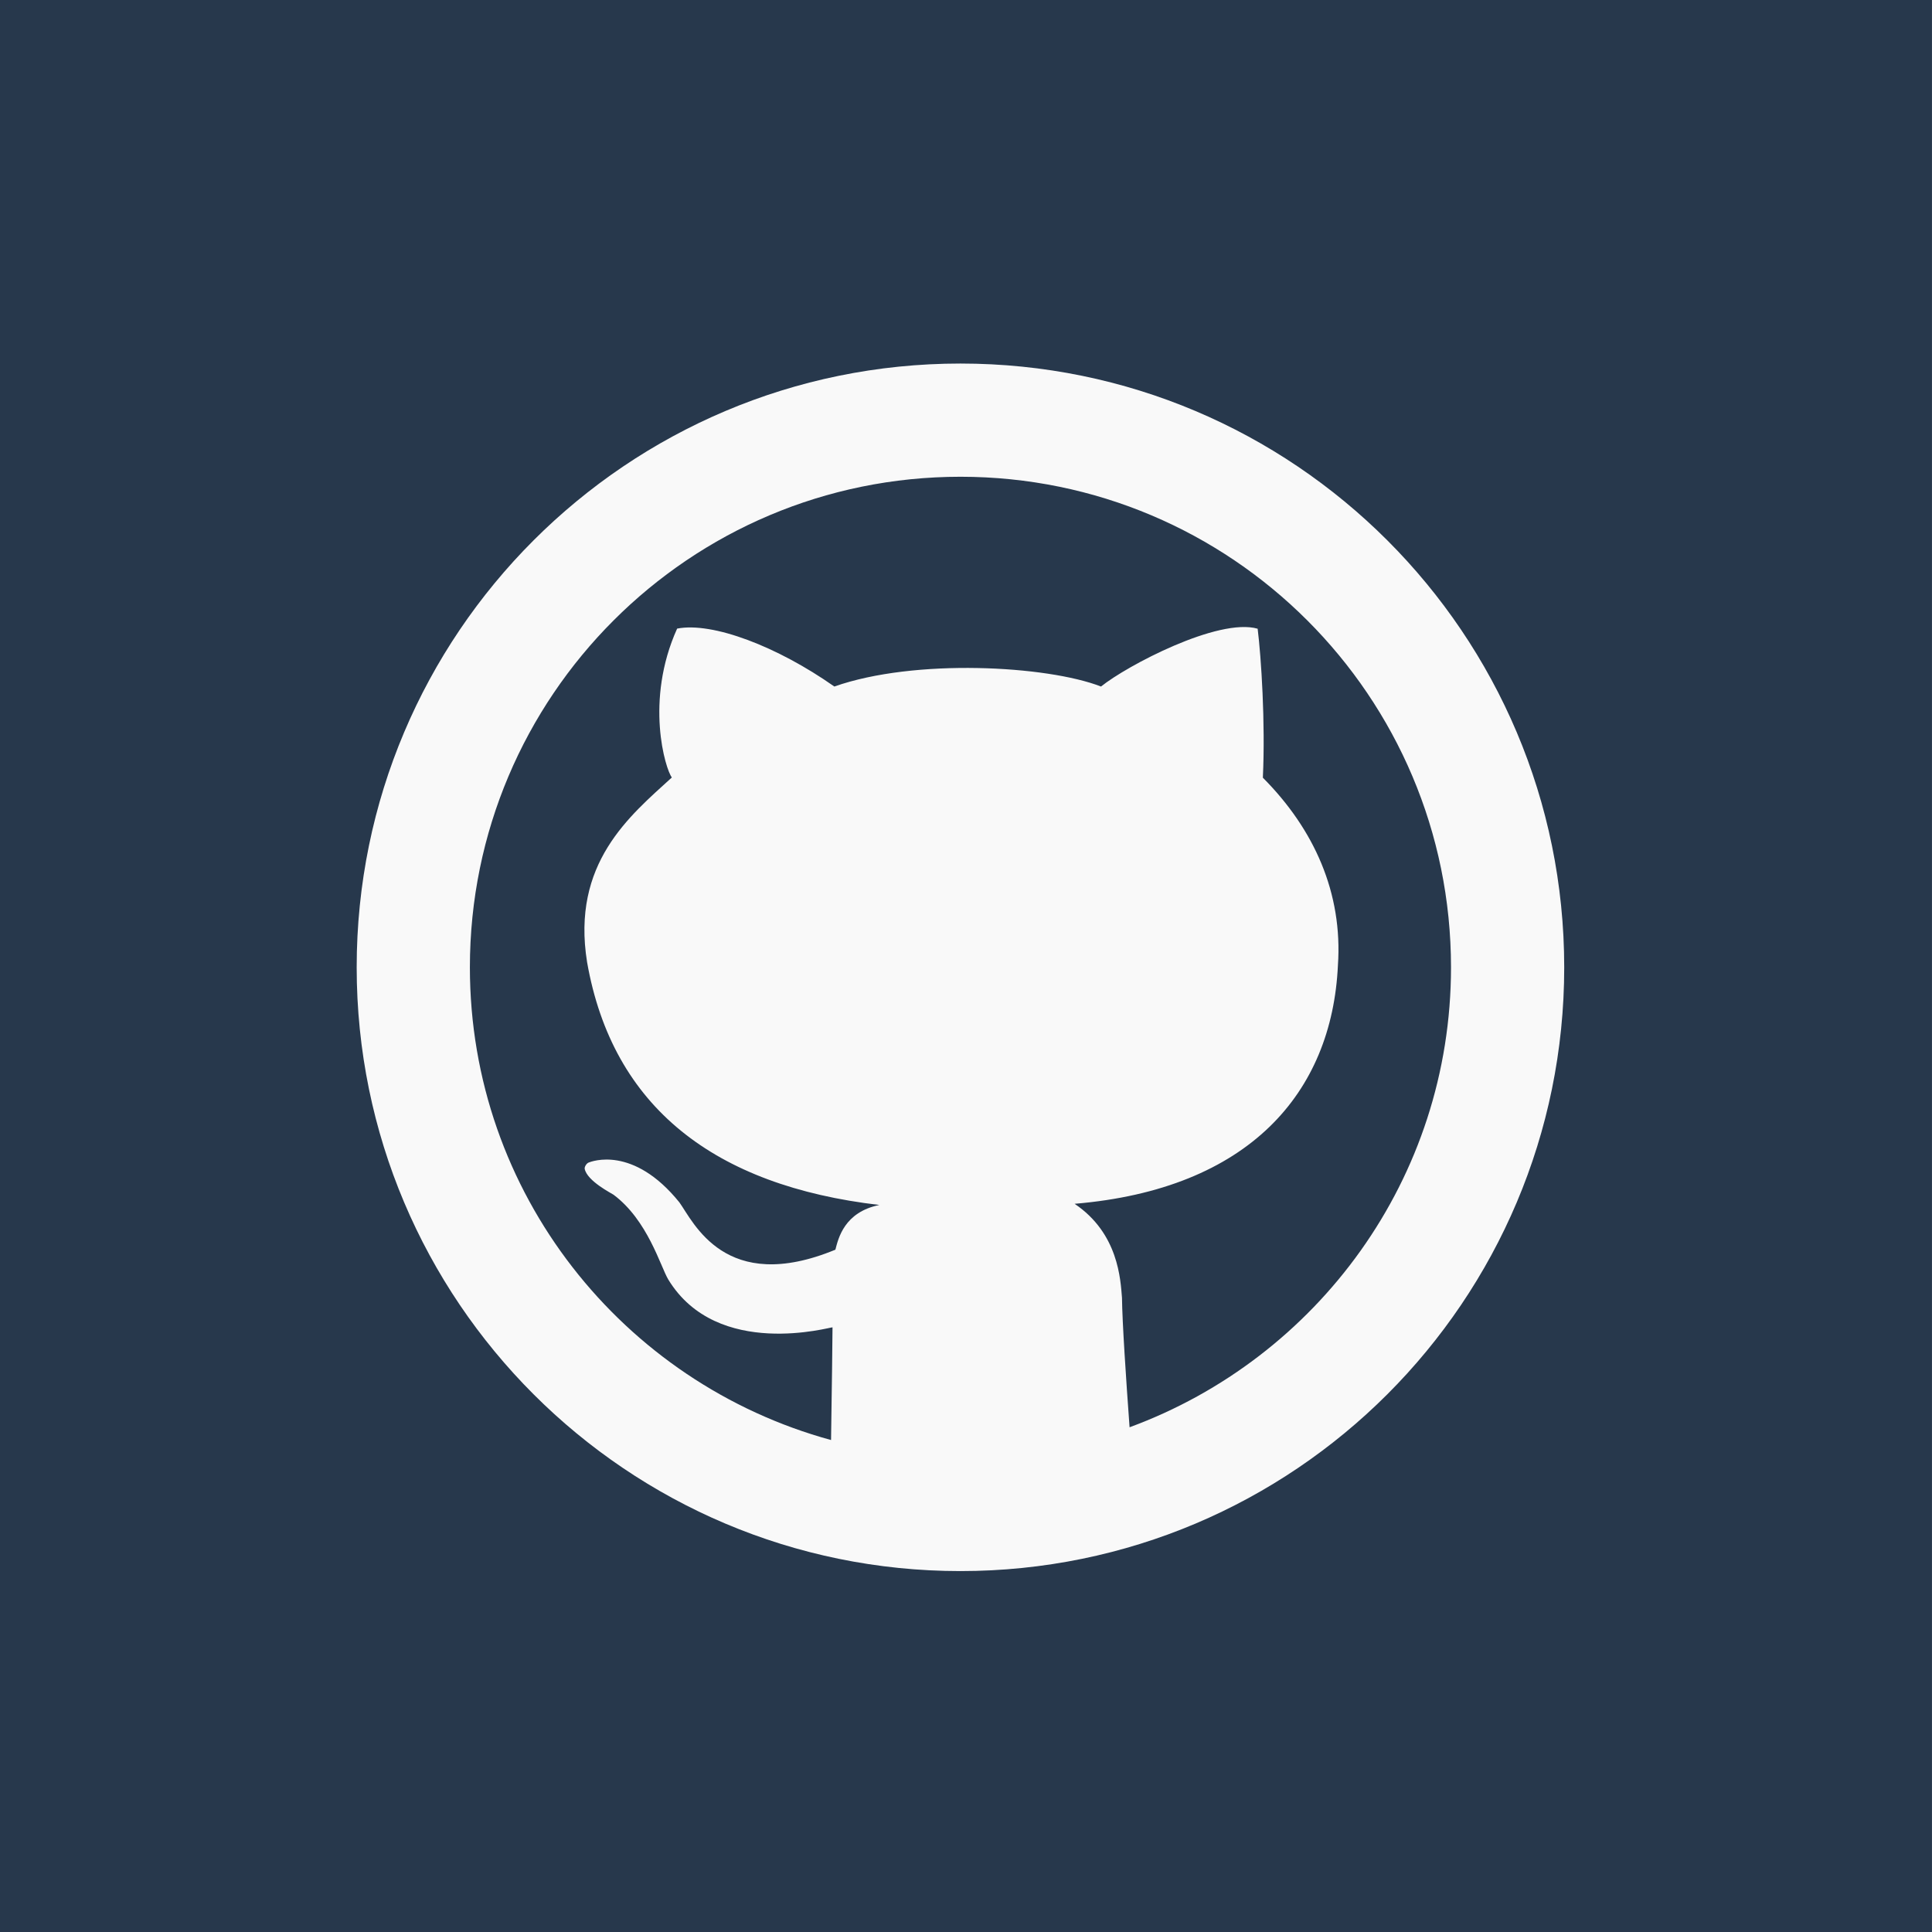
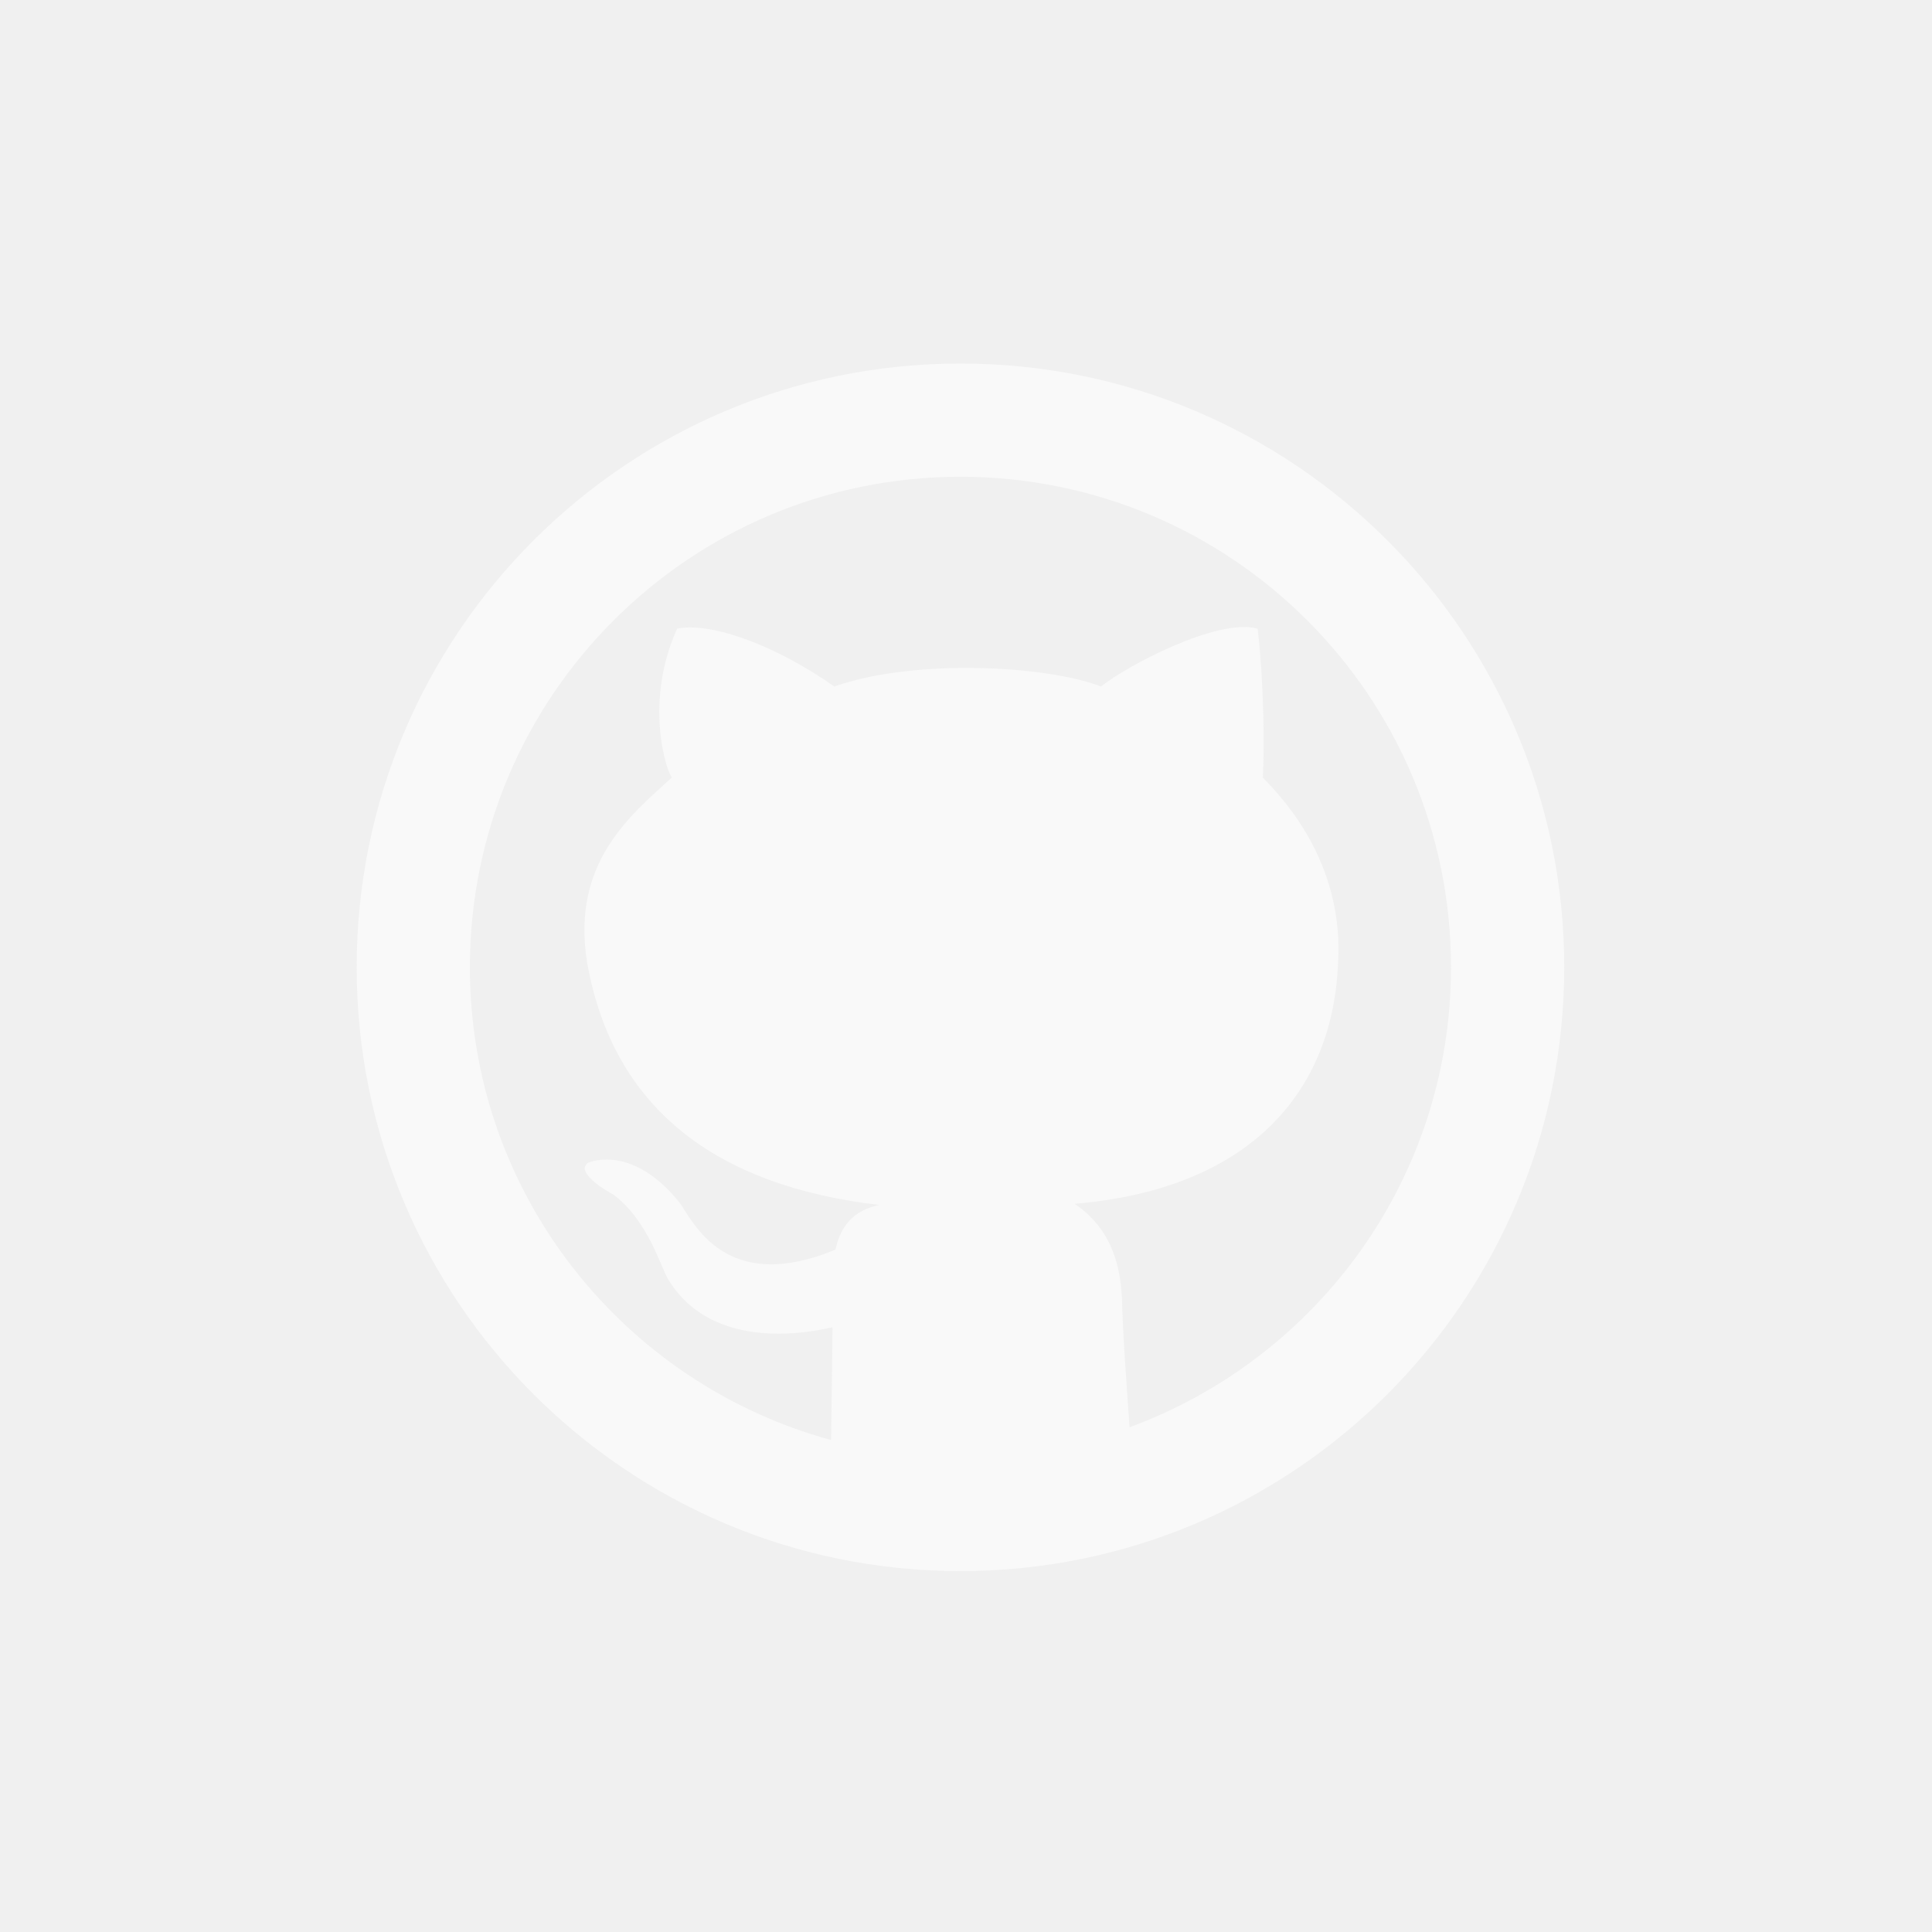
<svg xmlns="http://www.w3.org/2000/svg" width="64" height="64" viewBox="0 0 6.963 6.963" preserveAspectRatio="xMidYMid" version="1.1" id="svg8" xml:space="preserve">
  <defs id="defs12">
    <path d="M1.253 280.732l1.605-3.131 99.353-188.518-44.15-83.475C54.392-1.283 45.074.474 43.87 8.188L1.253 280.732z" id="a" />
    <filter x="-0.416" y="-0.15" width="1.832" height="1.301" filterUnits="objectBoundingBox" id="b">
      <feGaussianBlur stdDeviation="17.5" in="SourceAlpha" result="shadowBlurInner1" id="feGaussianBlur8916" />
      <feOffset in="shadowBlurInner1" result="shadowOffsetInner1" id="feOffset8918" />
      <feComposite in="shadowOffsetInner1" in2="SourceAlpha" operator="arithmetic" k2="-1" k3="1" result="shadowInnerInner1" id="feComposite8920" />
      <feColorMatrix values="0 0 0 0 0 0 0 0 0 0 0 0 0 0 0 0 0 0 0.06 0" in="shadowInnerInner1" id="feColorMatrix8922" />
    </filter>
    <path d="M134.417 148.974l32.039-32.812-32.039-61.007c-3.042-5.791-10.433-6.398-13.443-.59l-17.705 34.109-.53 1.744 31.678 58.556z" id="c" />
    <filter x="-0.132" y="-0.177" width="1.279" height="1.262" filterUnits="objectBoundingBox" id="d">
      <feGaussianBlur stdDeviation="3.5" in="SourceAlpha" result="shadowBlurInner1" id="feGaussianBlur8926" />
      <feOffset dx="1" dy="-9" in="shadowBlurInner1" result="shadowOffsetInner1" id="feOffset8928" />
      <feComposite in="shadowOffsetInner1" in2="SourceAlpha" operator="arithmetic" k2="-1" k3="1" result="shadowInnerInner1" id="feComposite8930" />
      <feColorMatrix values="0 0 0 0 0 0 0 0 0 0 0 0 0 0 0 0 0 0 0.09 0" in="shadowInnerInner1" id="feColorMatrix8932" />
    </filter>
  </defs>
-   <rect style="fill:#27384c;fill-opacity:1;stroke-width:0.094" id="rect370" width="6.963" height="6.963" x="-8.7e-05" y="0" />
  <style id="style8834">.st0{fill:#007acc}.st1{fill:#fff}</style>
  <g id="g8987" transform="matrix(0.0149389,0,0,0.0149389,1.285494,1.310224)" style="fill:#f9f9f9">
    <path style="fill:#f9f9f9" d="M 145.66,0 C 65.219,0 0,65.219 0,145.66 c 0,80.45 65.219,145.66 145.66,145.66 80.441,0 145.66,-65.21 145.66,-145.66 C 291.319,65.219 226.1,0 145.66,0 Z m 40.802,256.625 c -0.838,-11.398 -1.775,-25.518 -1.83,-31.235 -0.364,-4.388 -0.838,-15.549 -11.434,-22.677 42.068,-3.523 62.087,-26.774 63.526,-57.499 1.202,-17.497 -5.754,-32.883 -18.107,-45.3 0.628,-13.282 -0.401,-29.023 -1.256,-35.941 -9.486,-2.731 -31.608,8.949 -37.79,13.947 -13.037,-5.062 -44.945,-6.837 -64.336,0 C 101.488,68.252 85.839,62.28 77.309,63.946 69.434,81.398 74.496,97.894 76.034,99.86 c -10.142,9.268 -24.289,20.675 -20.447,44.572 6.163,35.04 30.816,53.94 70.508,58.564 -8.466,1.73 -9.896,8.048 -10.606,10.788 -26.656,10.997 -34.275,-6.791 -37.644,-11.425 -11.188,-13.847 -21.23,-9.832 -21.849,-9.614 -0.601,0.218 -1.056,1.092 -0.992,1.511 0.564,2.986 6.655,6.018 6.955,6.263 8.257,6.154 11.316,17.27 13.2,20.438 11.844,19.473 39.374,11.398 39.638,11.562 0.018,1.702 -0.191,16.032 -0.355,27.184 C 64.245,245.992 27.311,200.2 27.311,145.66 c 0,-65.365 52.984,-118.348 118.348,-118.348 65.364,0 118.349,52.983 118.349,118.348 0,51.008 -32.318,94.332 -77.546,110.965 z" id="path8985" />
  </g>
</svg>
